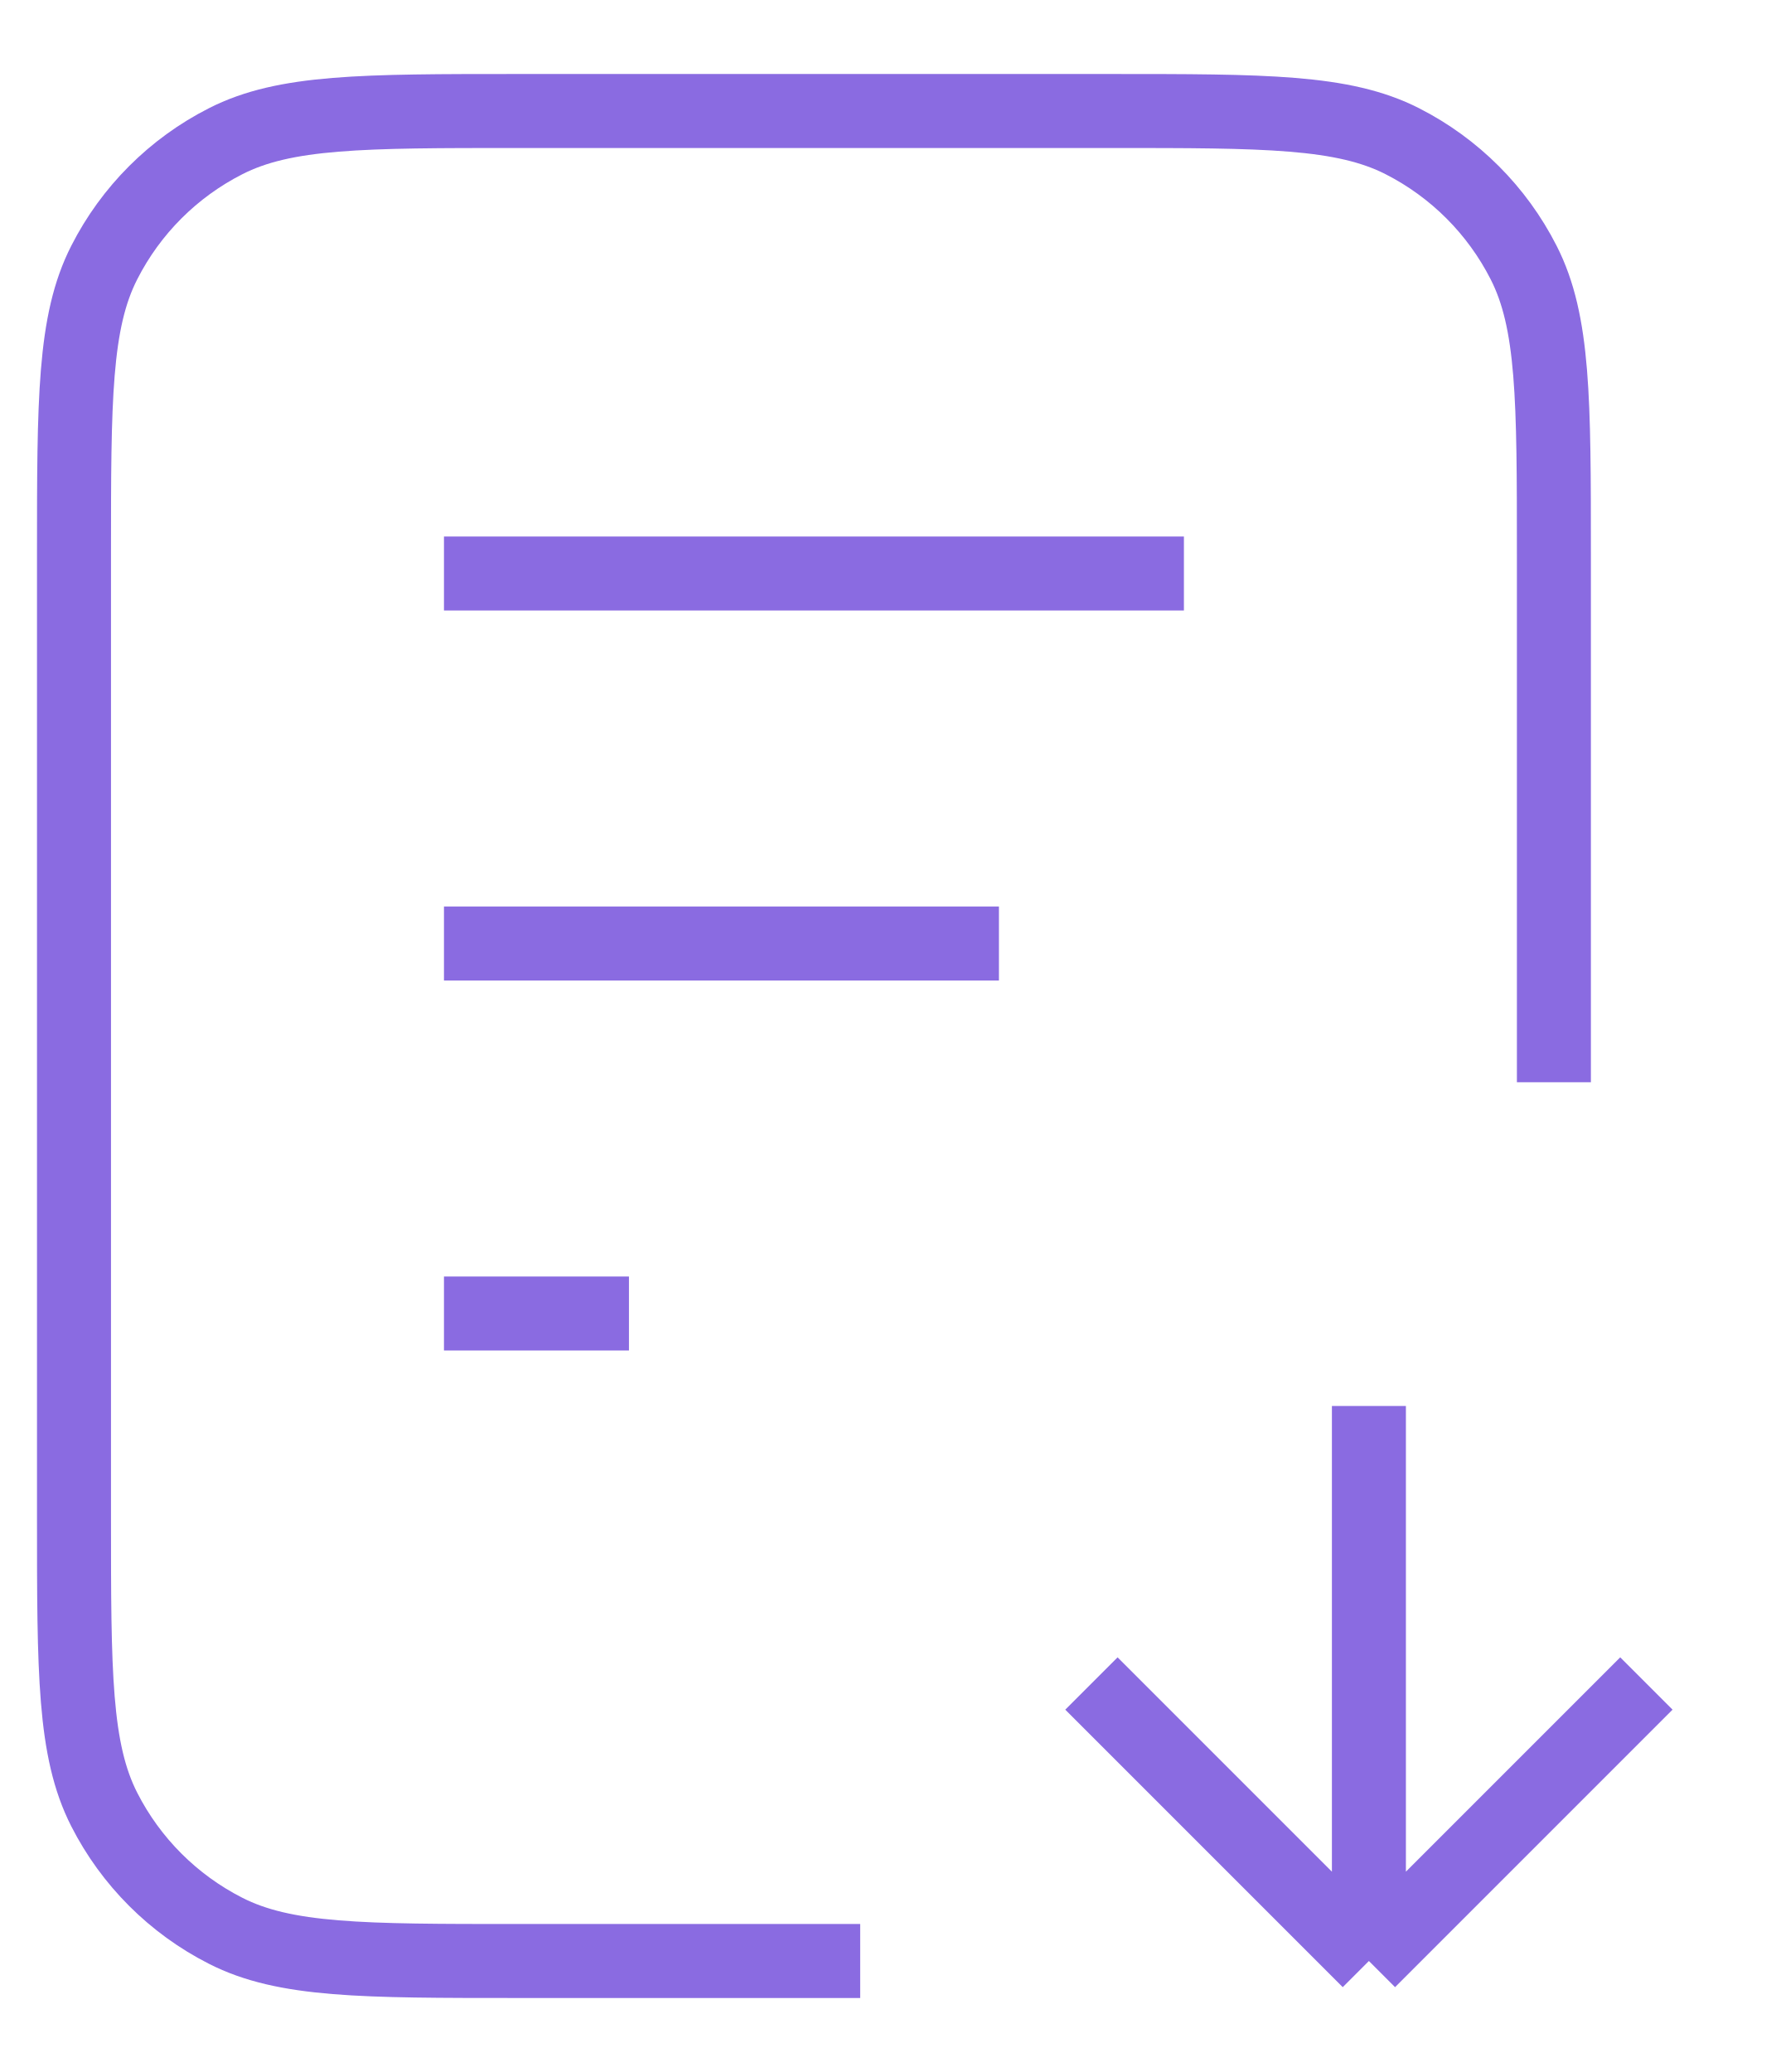
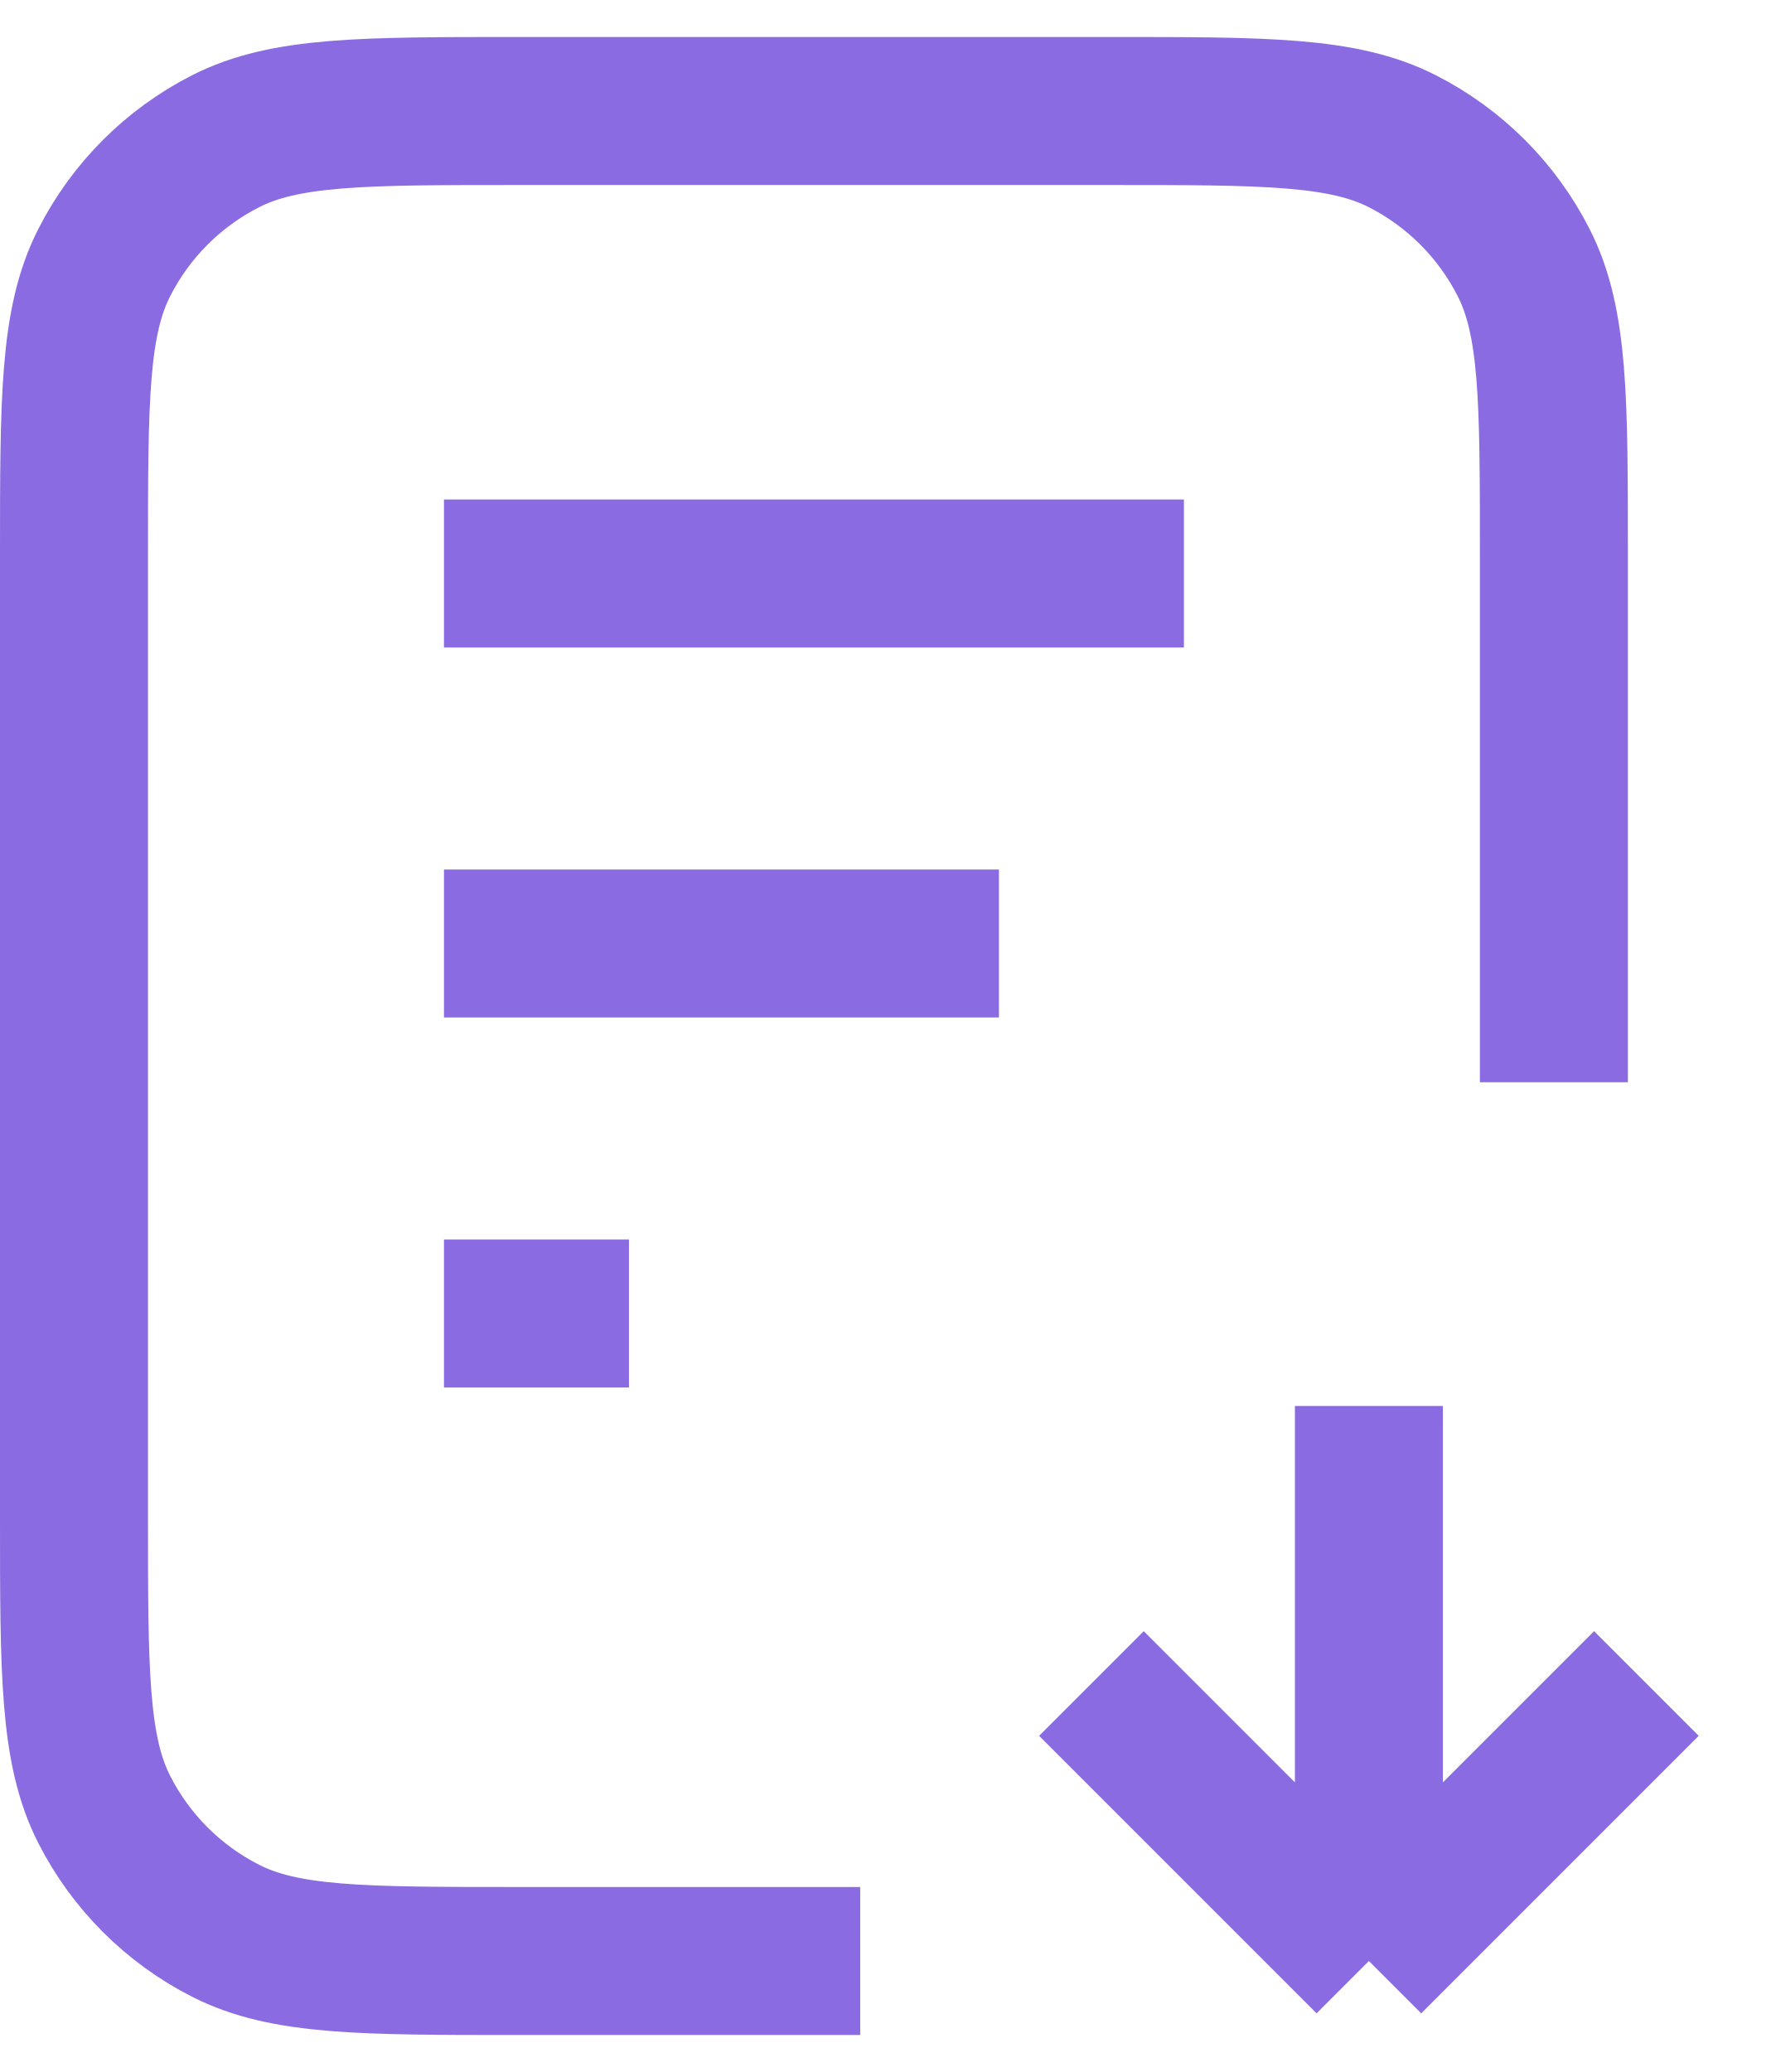
<svg xmlns="http://www.w3.org/2000/svg" width="24" height="28" viewBox="0 0 24 28" fill="none">
-   <path d="M21 14.625V7.5C21 5.4 21 4.35 20.591 3.548C20.232 2.842 19.658 2.268 18.953 1.909C18.15 1.5 17.1 1.5 15 1.5H7C4.9 1.5 3.85 1.5 3.048 1.909C2.342 2.268 1.768 2.842 1.409 3.548C1 4.35 1 5.4 1 7.5V20.5C1 22.6 1 23.65 1.409 24.453C1.768 25.158 2.342 25.732 3.048 26.091C3.85 26.5 4.9 26.5 7 26.5H11.625M13.5 12.75H6M8.5 17.75H6M16 7.75H6M14.75 22.75L18.5 26.5M18.5 26.5L22.25 22.75M18.5 26.5V19" stroke="#8A6BE1" strokeWidth="10" strokeLinecap="round" strokeLinejoin="round" />
+   <path d="M21 14.625V7.5C21 5.4 21 4.35 20.591 3.548C20.232 2.842 19.658 2.268 18.953 1.909C18.15 1.5 17.1 1.5 15 1.5H7C4.9 1.5 3.85 1.5 3.048 1.909C2.342 2.268 1.768 2.842 1.409 3.548C1 4.35 1 5.4 1 7.5V20.5C1 22.6 1 23.65 1.409 24.453C1.768 25.158 2.342 25.732 3.048 26.091C3.85 26.5 4.9 26.5 7 26.5H11.625M13.5 12.75H6M8.5 17.75H6M16 7.75H6M14.75 22.75L18.5 26.5M18.5 26.5L22.25 22.75M18.5 26.5V19" stroke="#8A6BE1" stroke-width="2" strokeLinecap="round" strokeLinejoin="round" />
</svg>
